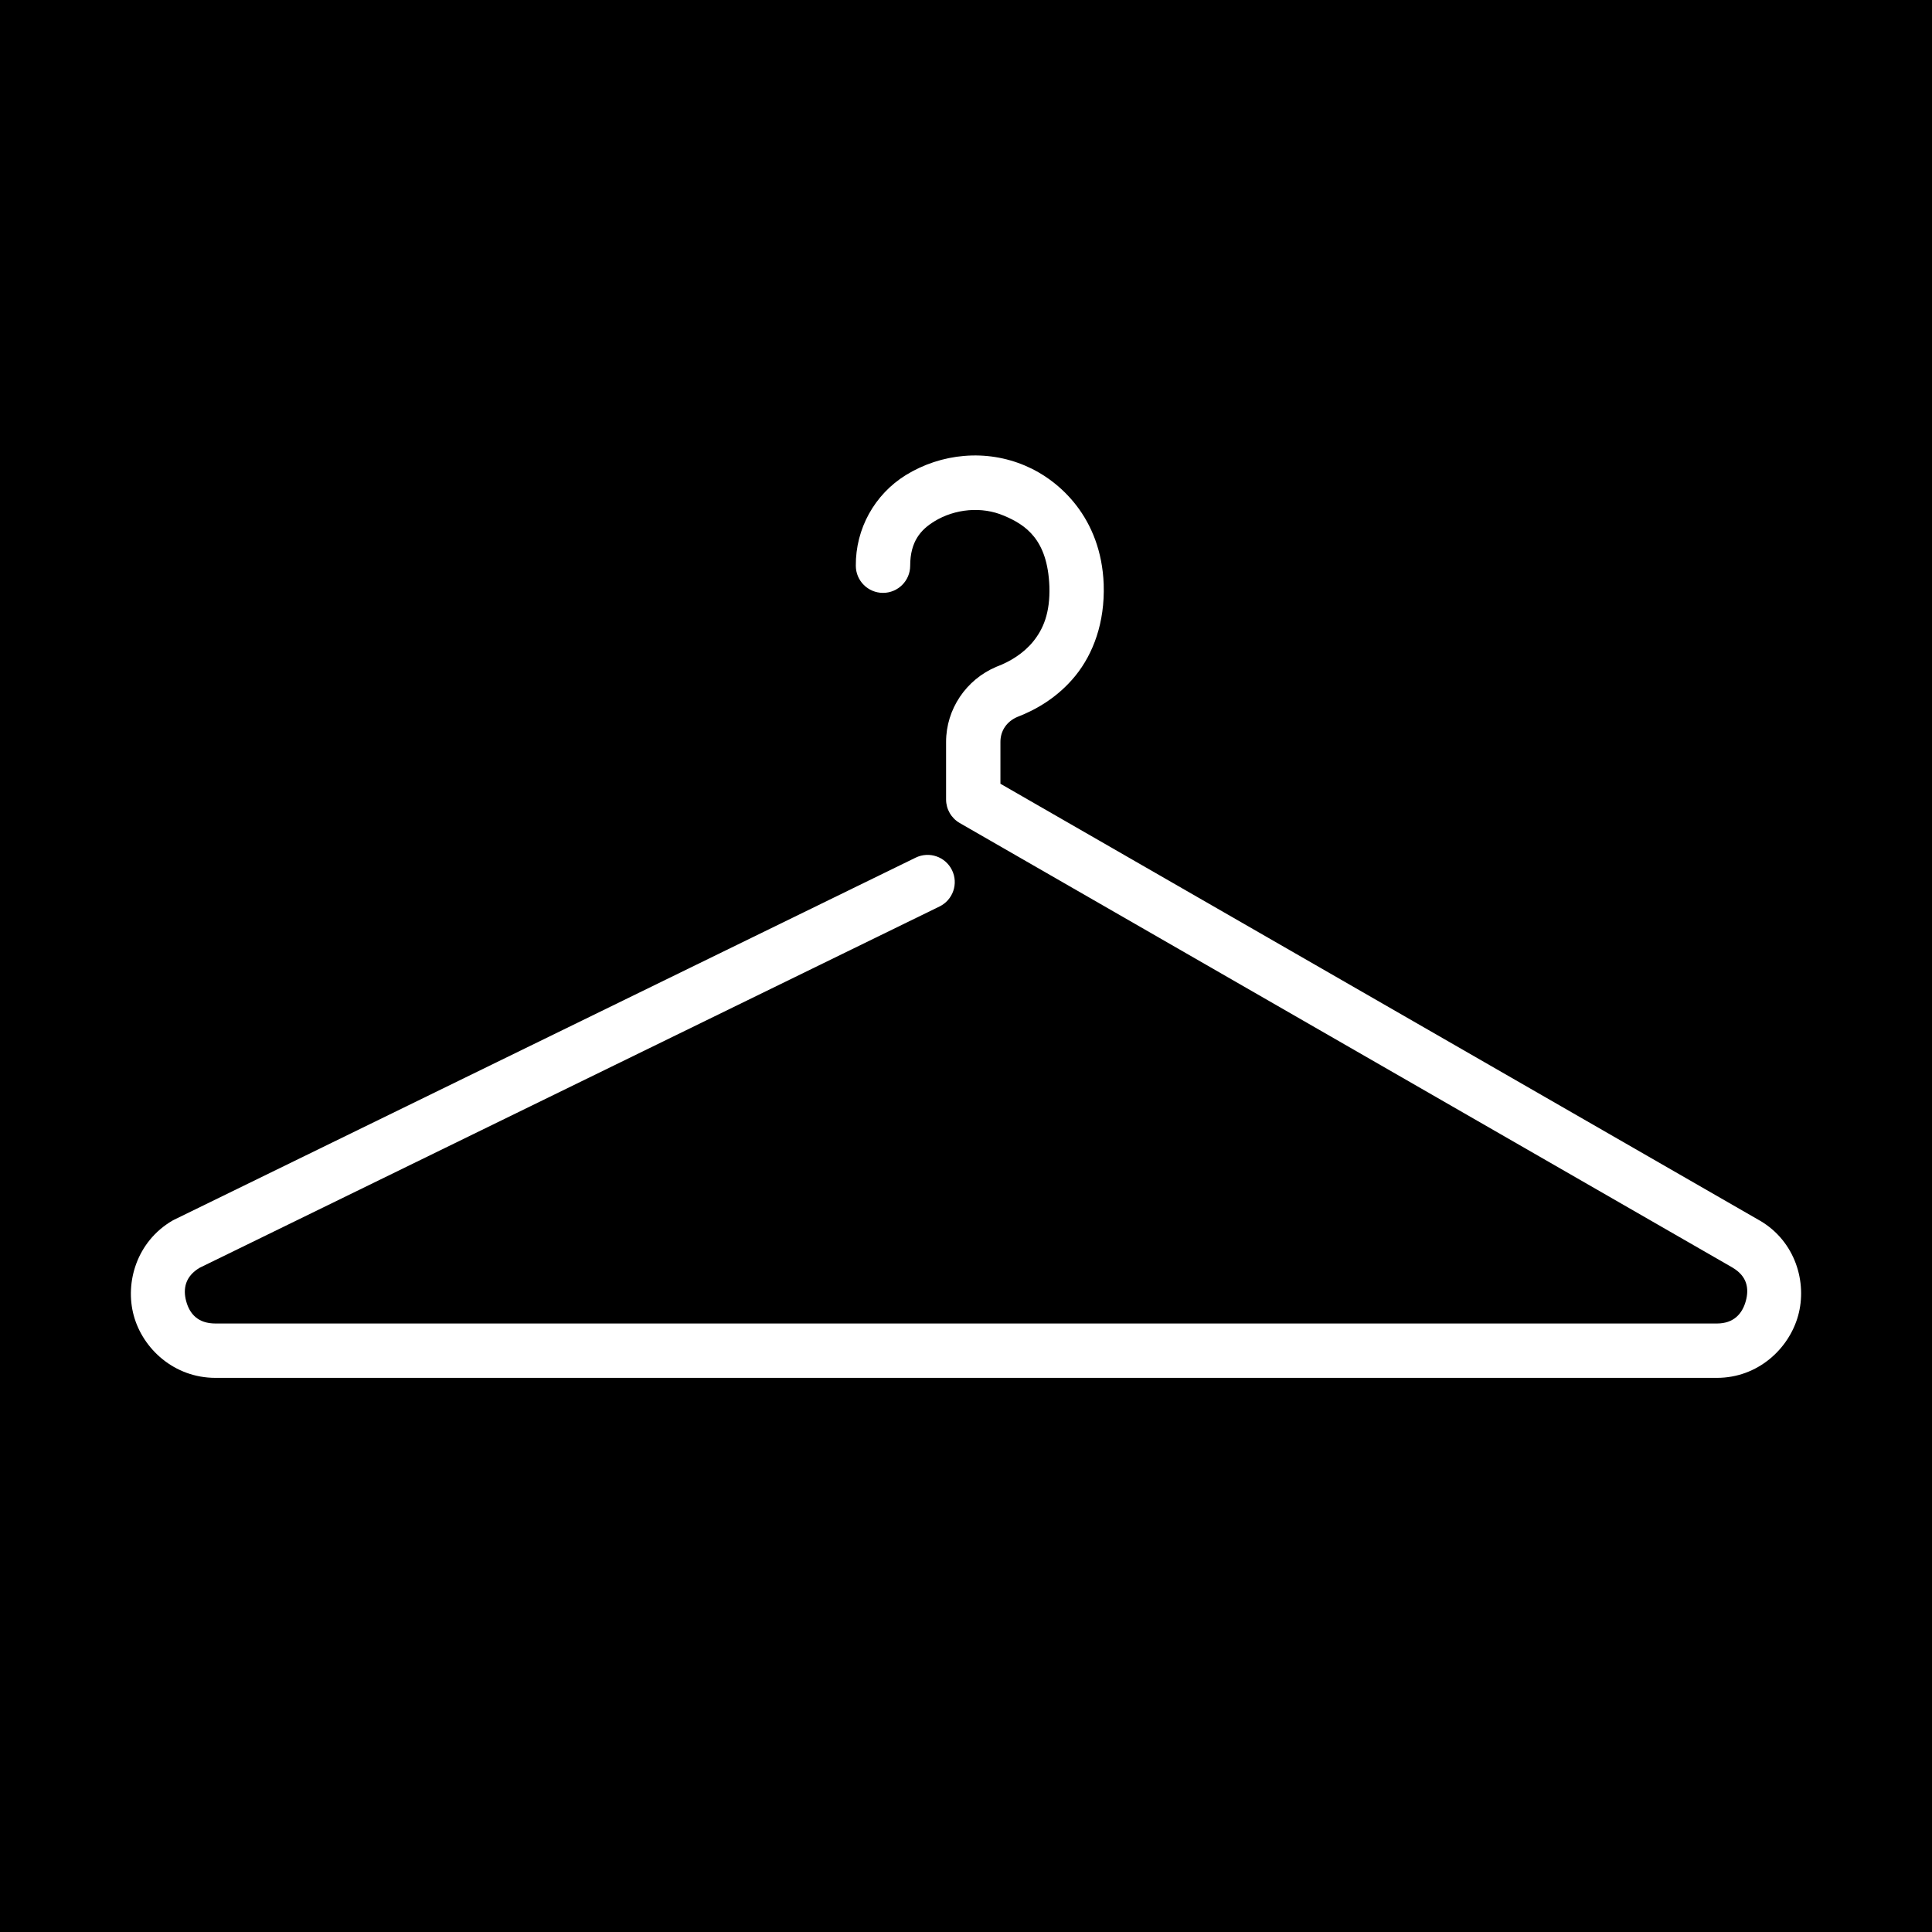
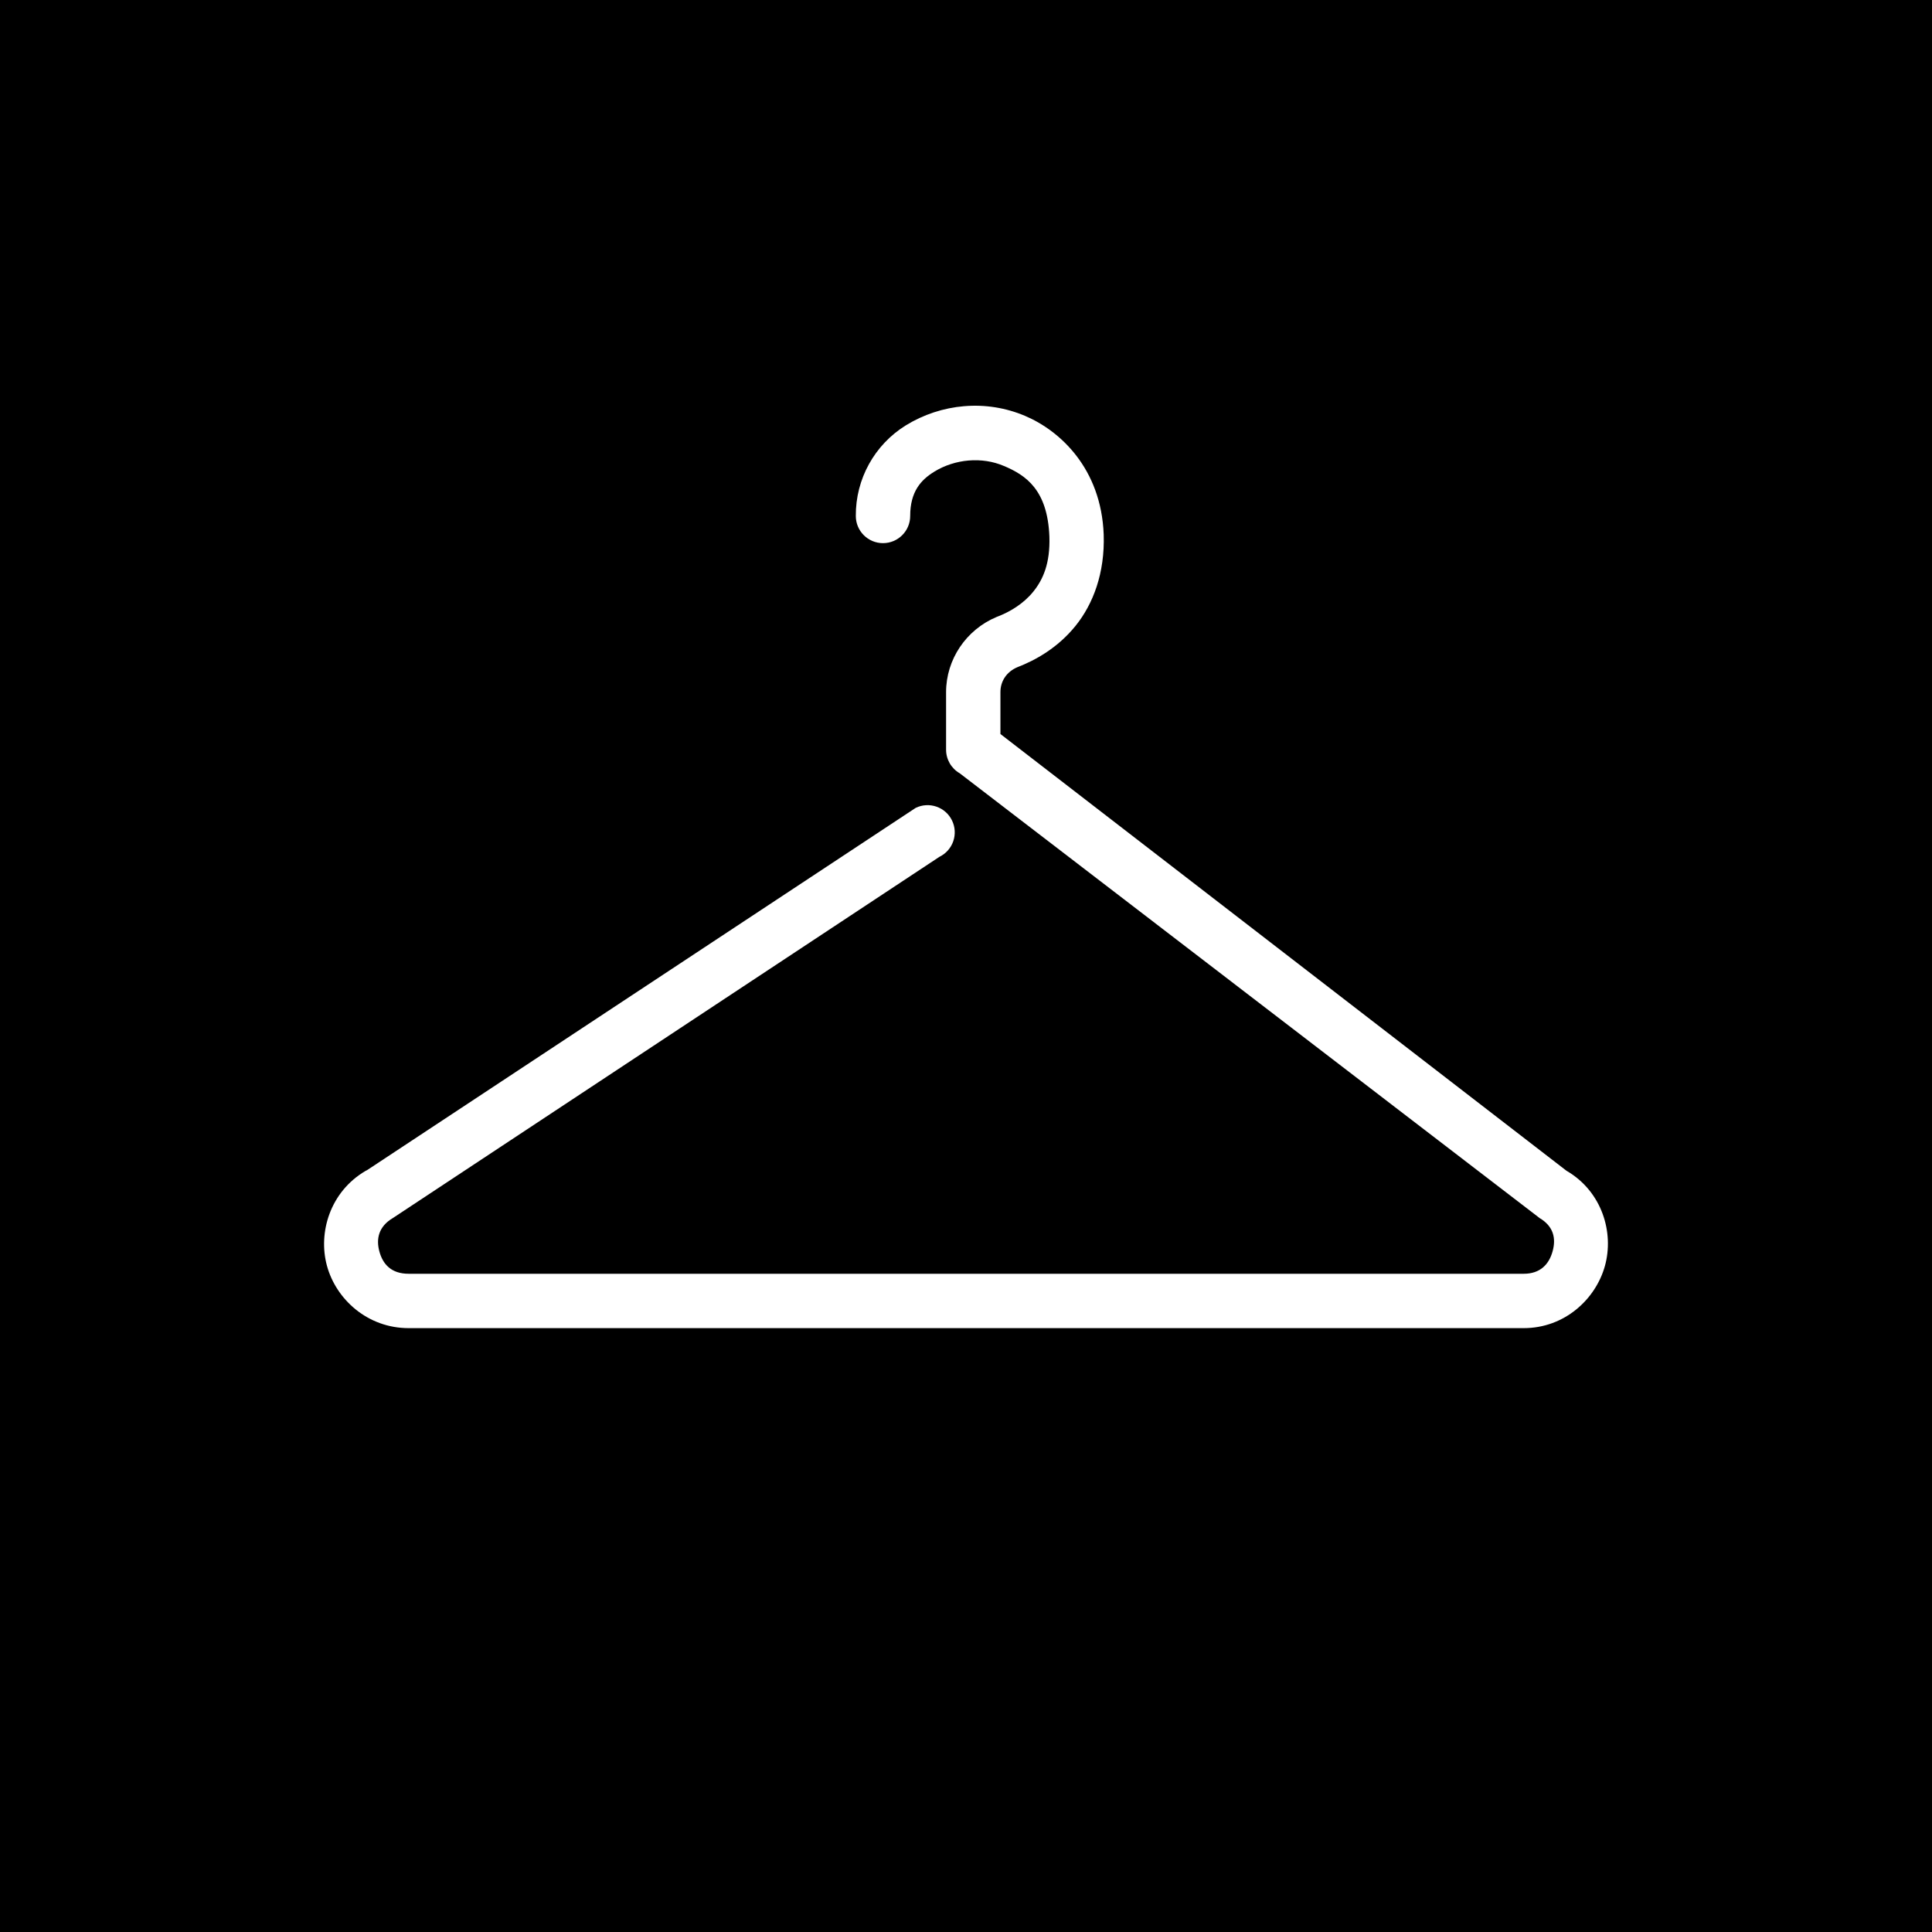
<svg xmlns="http://www.w3.org/2000/svg" viewBox="0 0 100 100">
  <path d="M0 0h100v100H0z" />
-   <path d="M49.91 23.597a6.874 6.874 0 00-3.025.994 5.467 5.467 0 00-2.588 4.689 1.407 1.407 0 001.407 1.407 1.407 1.407 0 001.407-1.407c0-1.26.56-1.871 1.242-2.288a1.407 1.407 0 00.002-.003c1.078-.662 2.474-.783 3.603-.298a1.407 1.407 0 00.008.002c1.132.478 2.256 1.234 2.35 3.651.046 1.391-.327 2.227-.835 2.856-.51.63-1.216 1.049-1.86 1.293a1.407 1.407 0 00-.047.019c-1.57.66-2.605 2.197-2.605 3.886v2.981a1.407 1.407 0 00.705 1.22l40 23.01v.002c.753.441.87 1.075.687 1.735-.183.66-.63 1.158-1.493 1.158H11.152c-.904 0-1.336-.497-1.514-1.15-.178-.65-.049-1.293.699-1.736l38.29-18.697a1.407 1.407 0 00.649-1.882 1.407 1.407 0 00-1.882-.647l-38.38 18.74a1.407 1.407 0 00-.095.05c-1.831 1.075-2.465 3.186-1.996 4.91.469 1.724 2.092 3.226 4.229 3.226h77.714c2.12 0 3.727-1.501 4.204-3.218.478-1.717-.137-3.84-1.972-4.918a1.407 1.407 0 00-.011-.005l-39.305-22.61v-2.17c0-.562.315-1.052.884-1.292l-.047.019c.987-.375 2.138-1.026 3.05-2.155.912-1.128 1.524-2.738 1.458-4.723a1.407 1.407 0 000-.006c-.13-3.43-2.271-5.377-4.064-6.137a6.618 6.618 0 00-3.154-.505z" fill="#fff" />
+   <path d="M49.91 21.023a6.874 6.874 0 0 0-3.025.994 5.467 5.467 0 0 0-2.588 4.689 1.407 1.407 0 1 0 2.814 0c0-1.26.56-1.871 1.242-2.288l.002-.003c1.078-.662 2.474-.783 3.603-.298l.008.002c1.132.478 2.256 1.234 2.35 3.65.046 1.392-.327 2.228-.835 2.857-.51.63-1.216 1.049-1.86 1.293a1.508 1.508 0 0 0-.047.019c-1.57.66-2.605 2.197-2.605 3.886v2.98c0 .504.269.97.705 1.22l30 23.01v.003c.753.44.87 1.075.687 1.735-.183.66-.63 1.158-1.493 1.158H21.152c-.904 0-1.336-.497-1.514-1.15-.178-.65-.049-1.293.699-1.736l28.29-18.697a1.407 1.407 0 1 0-1.233-2.53l-28.38 18.74a1.406 1.406 0 0 0-.095.05c-1.831 1.076-2.465 3.187-1.996 4.91.469 1.725 2.092 3.227 4.229 3.227h57.714c2.12 0 3.727-1.501 4.204-3.218.478-1.717-.137-3.84-1.972-4.918l-.011-.005-29.305-22.61v-2.17c0-.562.315-1.052.884-1.292l-.047.019c.987-.375 2.138-1.026 3.05-2.155.912-1.128 1.524-2.738 1.458-4.723v-.006c-.13-3.43-2.271-5.377-4.064-6.137a6.618 6.618 0 0 0-3.154-.505z" fill="#fff" />
</svg>
